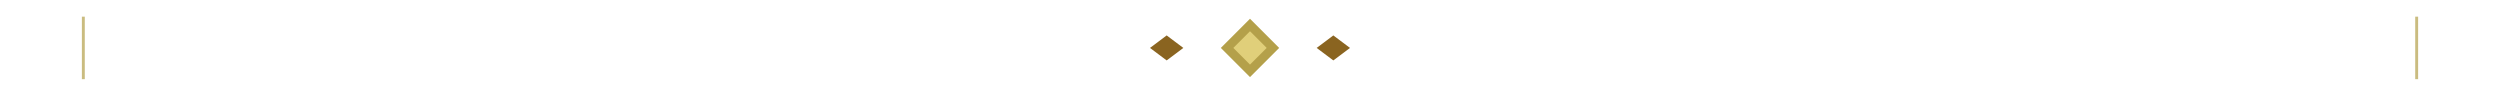
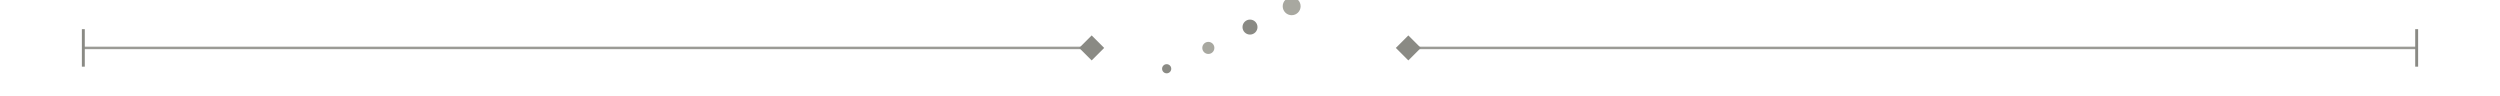
<svg xmlns="http://www.w3.org/2000/svg" viewBox="0 0 1200 46" width="1200" height="46">
-   <line x1="40" y1="23" x2="540" y2="23" stroke="url(#gGoldX)" stroke-width="1.6" />
-   <line x1="660" y1="23" x2="1160" y2="23" stroke="url(#gGoldX)" stroke-width="1.6" />
-   <path d="M 600 9 L 614 23 L 600 37 L 586 23 Z" fill="#B4A04A" />
-   <path d="M 600 15 L 608 23 L 600 31 L 592 23 Z" fill="#E0CF7A" />
-   <path d="M 560 17 L 568 23 L 560 29 L 552 23 Z" fill="#8A6420" />
-   <path d="M 640 17 L 648 23 L 640 29 L 632 23 Z" fill="#8A6420" />
-   <line x1="40" y1="8" x2="40" y2="38" stroke="#B4A04A" stroke-width="1.4" opacity="0.7" />
-   <line x1="1160" y1="8" x2="1160" y2="38" stroke="#B4A04A" stroke-width="1.4" opacity="0.7" />
+   <line x1="40" y1="23" x2="524" y2="23" stroke="#8A8A84" stroke-width="1.2" opacity="0.85" />
+   <line x1="676" y1="23" x2="1160" y2="23" stroke="#8A8A84" stroke-width="1.2" opacity="0.85" />
+   <line x1="40" y1="14" x2="40" y2="32" stroke="#8A8A84" stroke-width="1.4" />
+   <line x1="1160" y1="14" x2="1160" y2="32" stroke="#8A8A84" stroke-width="1.4" />
+   <path d="M 524 17 L 530 23 L 524 29 L 518 23 Z" fill="#8A8A84" />
+   <path d="M 676 17 L 682 23 L 676 29 L 670 23 Z" fill="#8A8A84" />
+   <circle cx="560" cy="33" r="2.2" fill="#8A8A84" />
+   <circle cx="580" cy="23" r="2.9" fill="#A8A8A0" />
+   <circle cx="600" cy="13" r="3.6" fill="#8A8A84" />
+   <circle cx="620" cy="3" r="4.3" fill="#A8A8A0" />
+   <circle cx="640" cy="-7" r="5.0" fill="#8A8A84" />
</svg>
